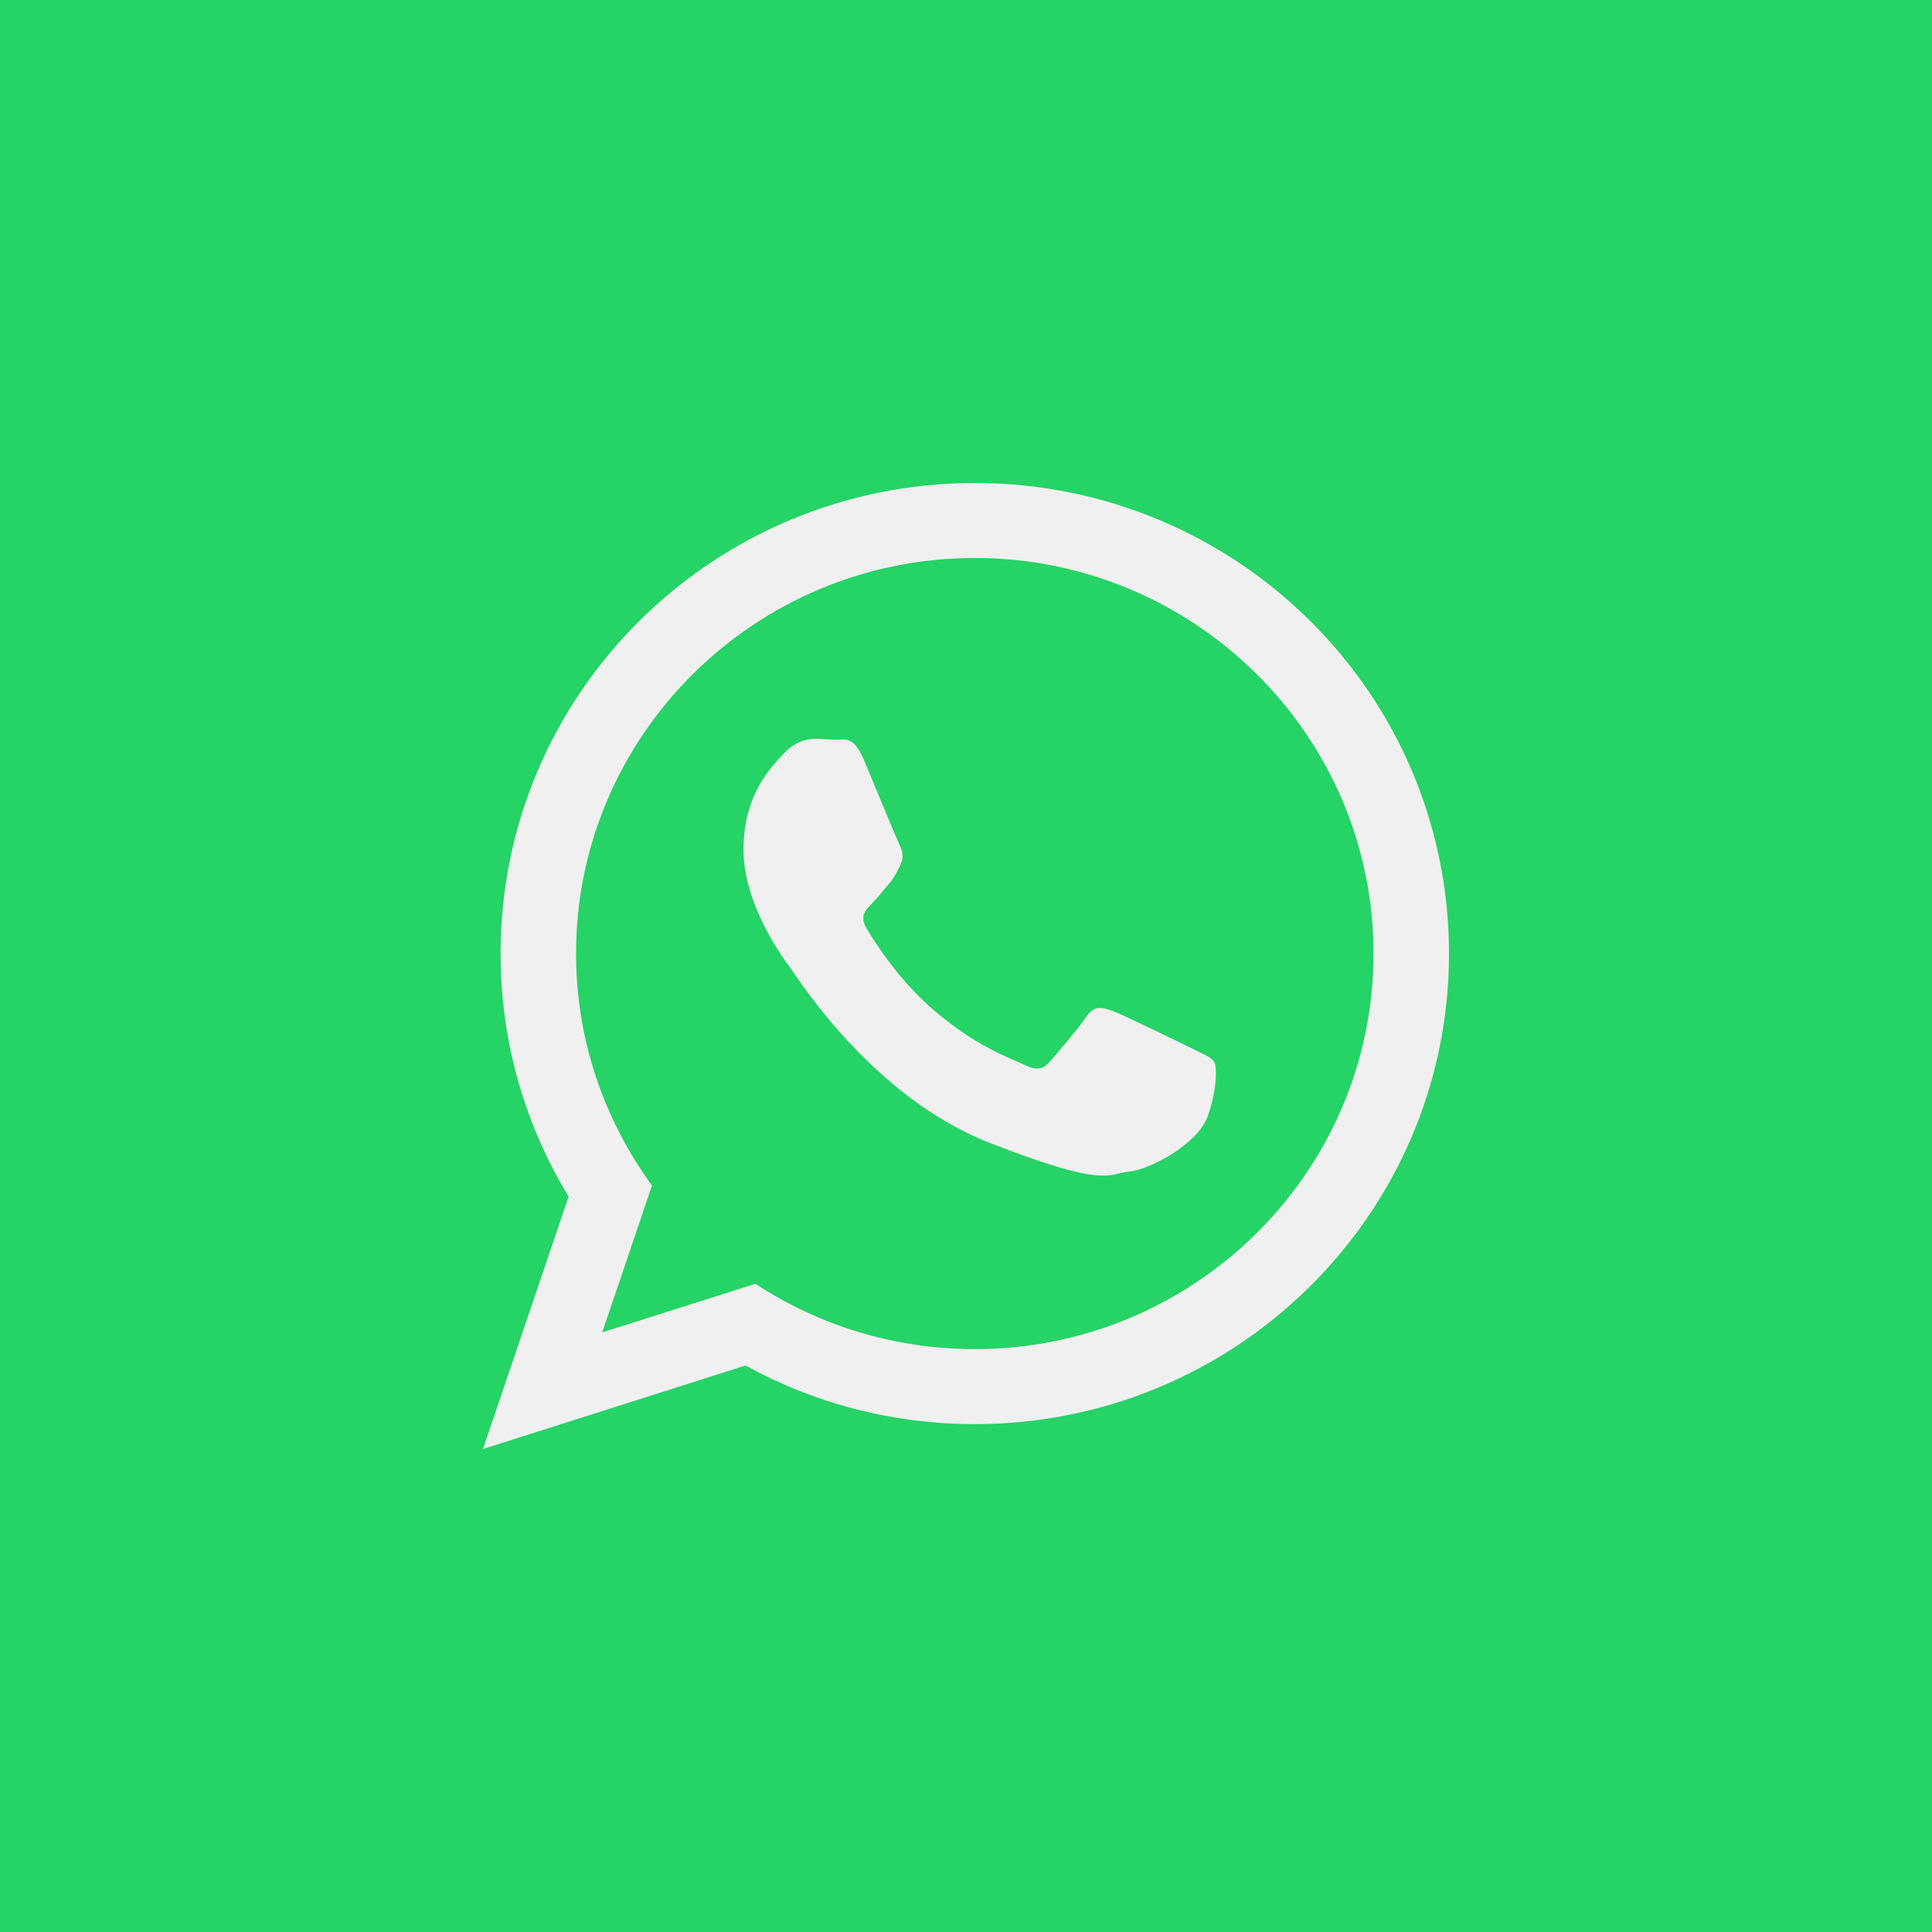
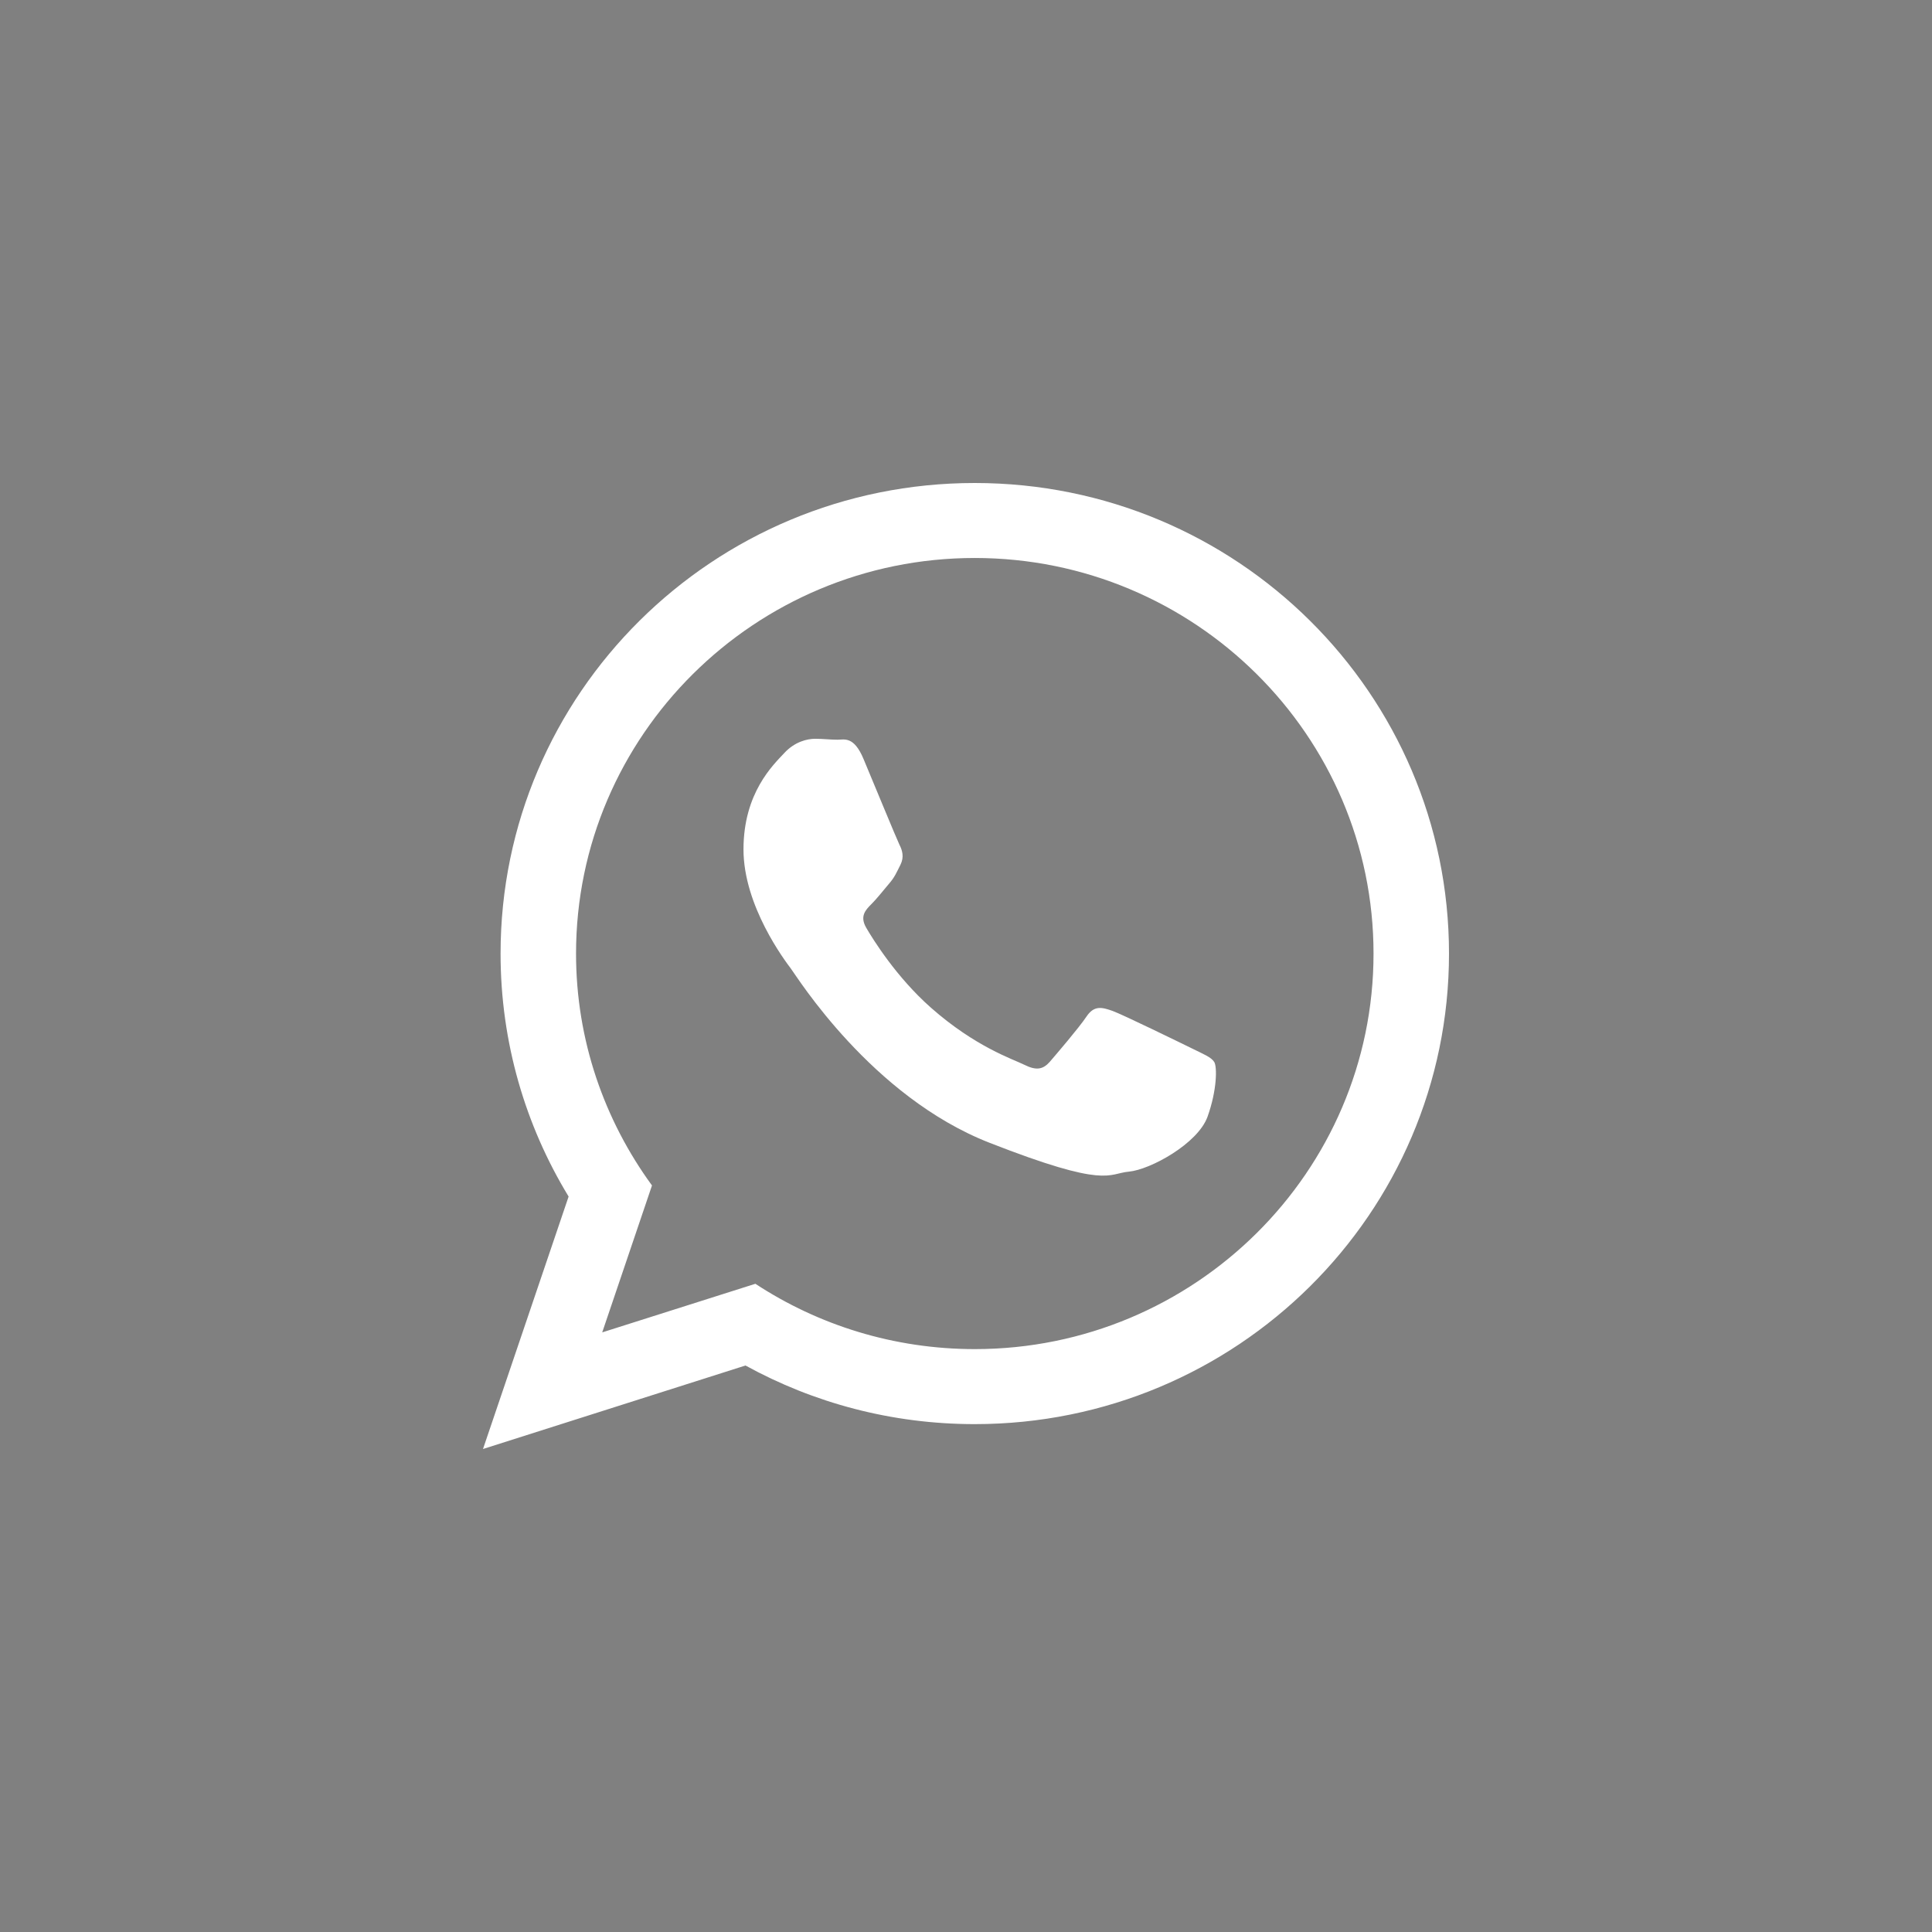
- <svg class="social-svg" style="border-radius: 50%; position: absolute; top: 0px; left: 0px; width: 100%; height: 100%; fill-rule: evenodd;" viewBox="0 0 64 64">
-   <g class="social-svg-background" style="transition: fill 170ms ease-in-out 0s; fill: transparent;">
+ <svg class="social-svg" viewBox="0 0 64 64" style="fill-rule: evenodd;">
+   <g class="social-svg-background" style="transition: fill 170ms ease-in-out 0s; fill: white;">
    <circle cx="32" cy="32" r="31" />
  </g>
-   <g class="social-svg-icon" style="transition: fill 170ms ease-in-out 0s; fill: transparent;">
+   <g class="social-svg-icon" style="transition: fill 170ms ease-in-out 0s; fill: white;">
    <path d="M 48 31.59 C 48 40.195 40.969 47.176 32.289 47.176 C 29.535 47.176 26.949 46.473 24.695 45.234 L 16 48 L 18.836 39.637 C 17.406 37.289 16.582 34.531 16.582 31.59 C 16.582 22.98 23.613 16 32.289 16 C 40.969 16 48 22.98 48 31.59 Z M 32.289 18.484 C 25.008 18.484 19.082 24.363 19.082 31.59 C 19.082 34.457 20.02 37.109 21.598 39.27 L 19.949 44.137 L 25.023 42.527 C 27.109 43.895 29.609 44.691 32.293 44.691 C 39.574 44.691 45.5 38.816 45.5 31.59 C 45.5 24.363 39.574 18.484 32.289 18.484 Z M 40.223 35.18 C 40.125 35.02 39.871 34.922 39.484 34.73 C 39.102 34.543 37.207 33.617 36.855 33.488 C 36.5 33.363 36.242 33.297 35.988 33.68 C 35.73 34.062 34.992 34.922 34.77 35.18 C 34.543 35.434 34.32 35.465 33.934 35.273 C 33.547 35.082 32.309 34.68 30.836 33.379 C 29.691 32.367 28.918 31.117 28.695 30.734 C 28.473 30.352 28.672 30.145 28.863 29.953 C 29.039 29.781 29.25 29.508 29.441 29.285 C 29.637 29.062 29.699 28.902 29.828 28.648 C 29.957 28.391 29.891 28.168 29.793 27.977 C 29.699 27.785 28.926 25.906 28.605 25.141 C 28.285 24.375 27.965 24.504 27.742 24.504 C 27.516 24.504 27.258 24.473 27.004 24.473 C 26.746 24.473 26.328 24.566 25.977 24.949 C 25.621 25.332 24.629 26.258 24.629 28.137 C 24.629 30.016 26.008 31.832 26.199 32.086 C 26.395 32.344 28.863 36.324 32.777 37.855 C 36.691 39.387 36.691 38.875 37.398 38.812 C 38.105 38.746 39.676 37.887 40 36.996 C 40.32 36.102 40.32 35.336 40.223 35.18 Z M 40.223 35.18" />
  </g>
-   <g class="social-svg-mask" style="transition: fill 170ms ease-in-out 0s; fill: rgb(37, 211, 102);">
+   <g class="social-svg-mask" style="transition: fill 170ms ease-in-out 0s; fill: gray;">
    <path d="M0,0v64h64V0H0z M 48 31.59 C 48 40.195 40.969 47.176 32.289 47.176 C 29.535 47.176 26.949 46.473 24.695 45.234 L 16 48 L 18.836 39.637 C 17.406 37.289 16.582 34.531 16.582 31.59 C 16.582 22.98 23.613 16 32.289 16 C 40.969 16 48 22.98 48 31.59 Z M 32.289 18.484 C 25.008 18.484 19.082 24.363 19.082 31.59 C 19.082 34.457 20.02 37.109 21.598 39.27 L 19.949 44.137 L 25.023 42.527 C 27.109 43.895 29.609 44.691 32.293 44.691 C 39.574 44.691 45.5 38.816 45.5 31.59 C 45.5 24.363 39.574 18.484 32.289 18.484 Z M 40.223 35.18 C 40.125 35.02 39.871 34.922 39.484 34.73 C 39.102 34.543 37.207 33.617 36.855 33.488 C 36.5 33.363 36.242 33.297 35.988 33.68 C 35.73 34.062 34.992 34.922 34.77 35.18 C 34.543 35.434 34.32 35.465 33.934 35.273 C 33.547 35.082 32.309 34.68 30.836 33.379 C 29.691 32.367 28.918 31.117 28.695 30.734 C 28.473 30.352 28.672 30.145 28.863 29.953 C 29.039 29.781 29.25 29.508 29.441 29.285 C 29.637 29.062 29.699 28.902 29.828 28.648 C 29.957 28.391 29.891 28.168 29.793 27.977 C 29.699 27.785 28.926 25.906 28.605 25.141 C 28.285 24.375 27.965 24.504 27.742 24.504 C 27.516 24.504 27.258 24.473 27.004 24.473 C 26.746 24.473 26.328 24.566 25.977 24.949 C 25.621 25.332 24.629 26.258 24.629 28.137 C 24.629 30.016 26.008 31.832 26.199 32.086 C 26.395 32.344 28.863 36.324 32.777 37.855 C 36.691 39.387 36.691 38.875 37.398 38.812 C 38.105 38.746 39.676 37.887 40 36.996 C 40.32 36.102 40.32 35.336 40.223 35.18 Z M 40.223 35.18" />
  </g>
</svg>
